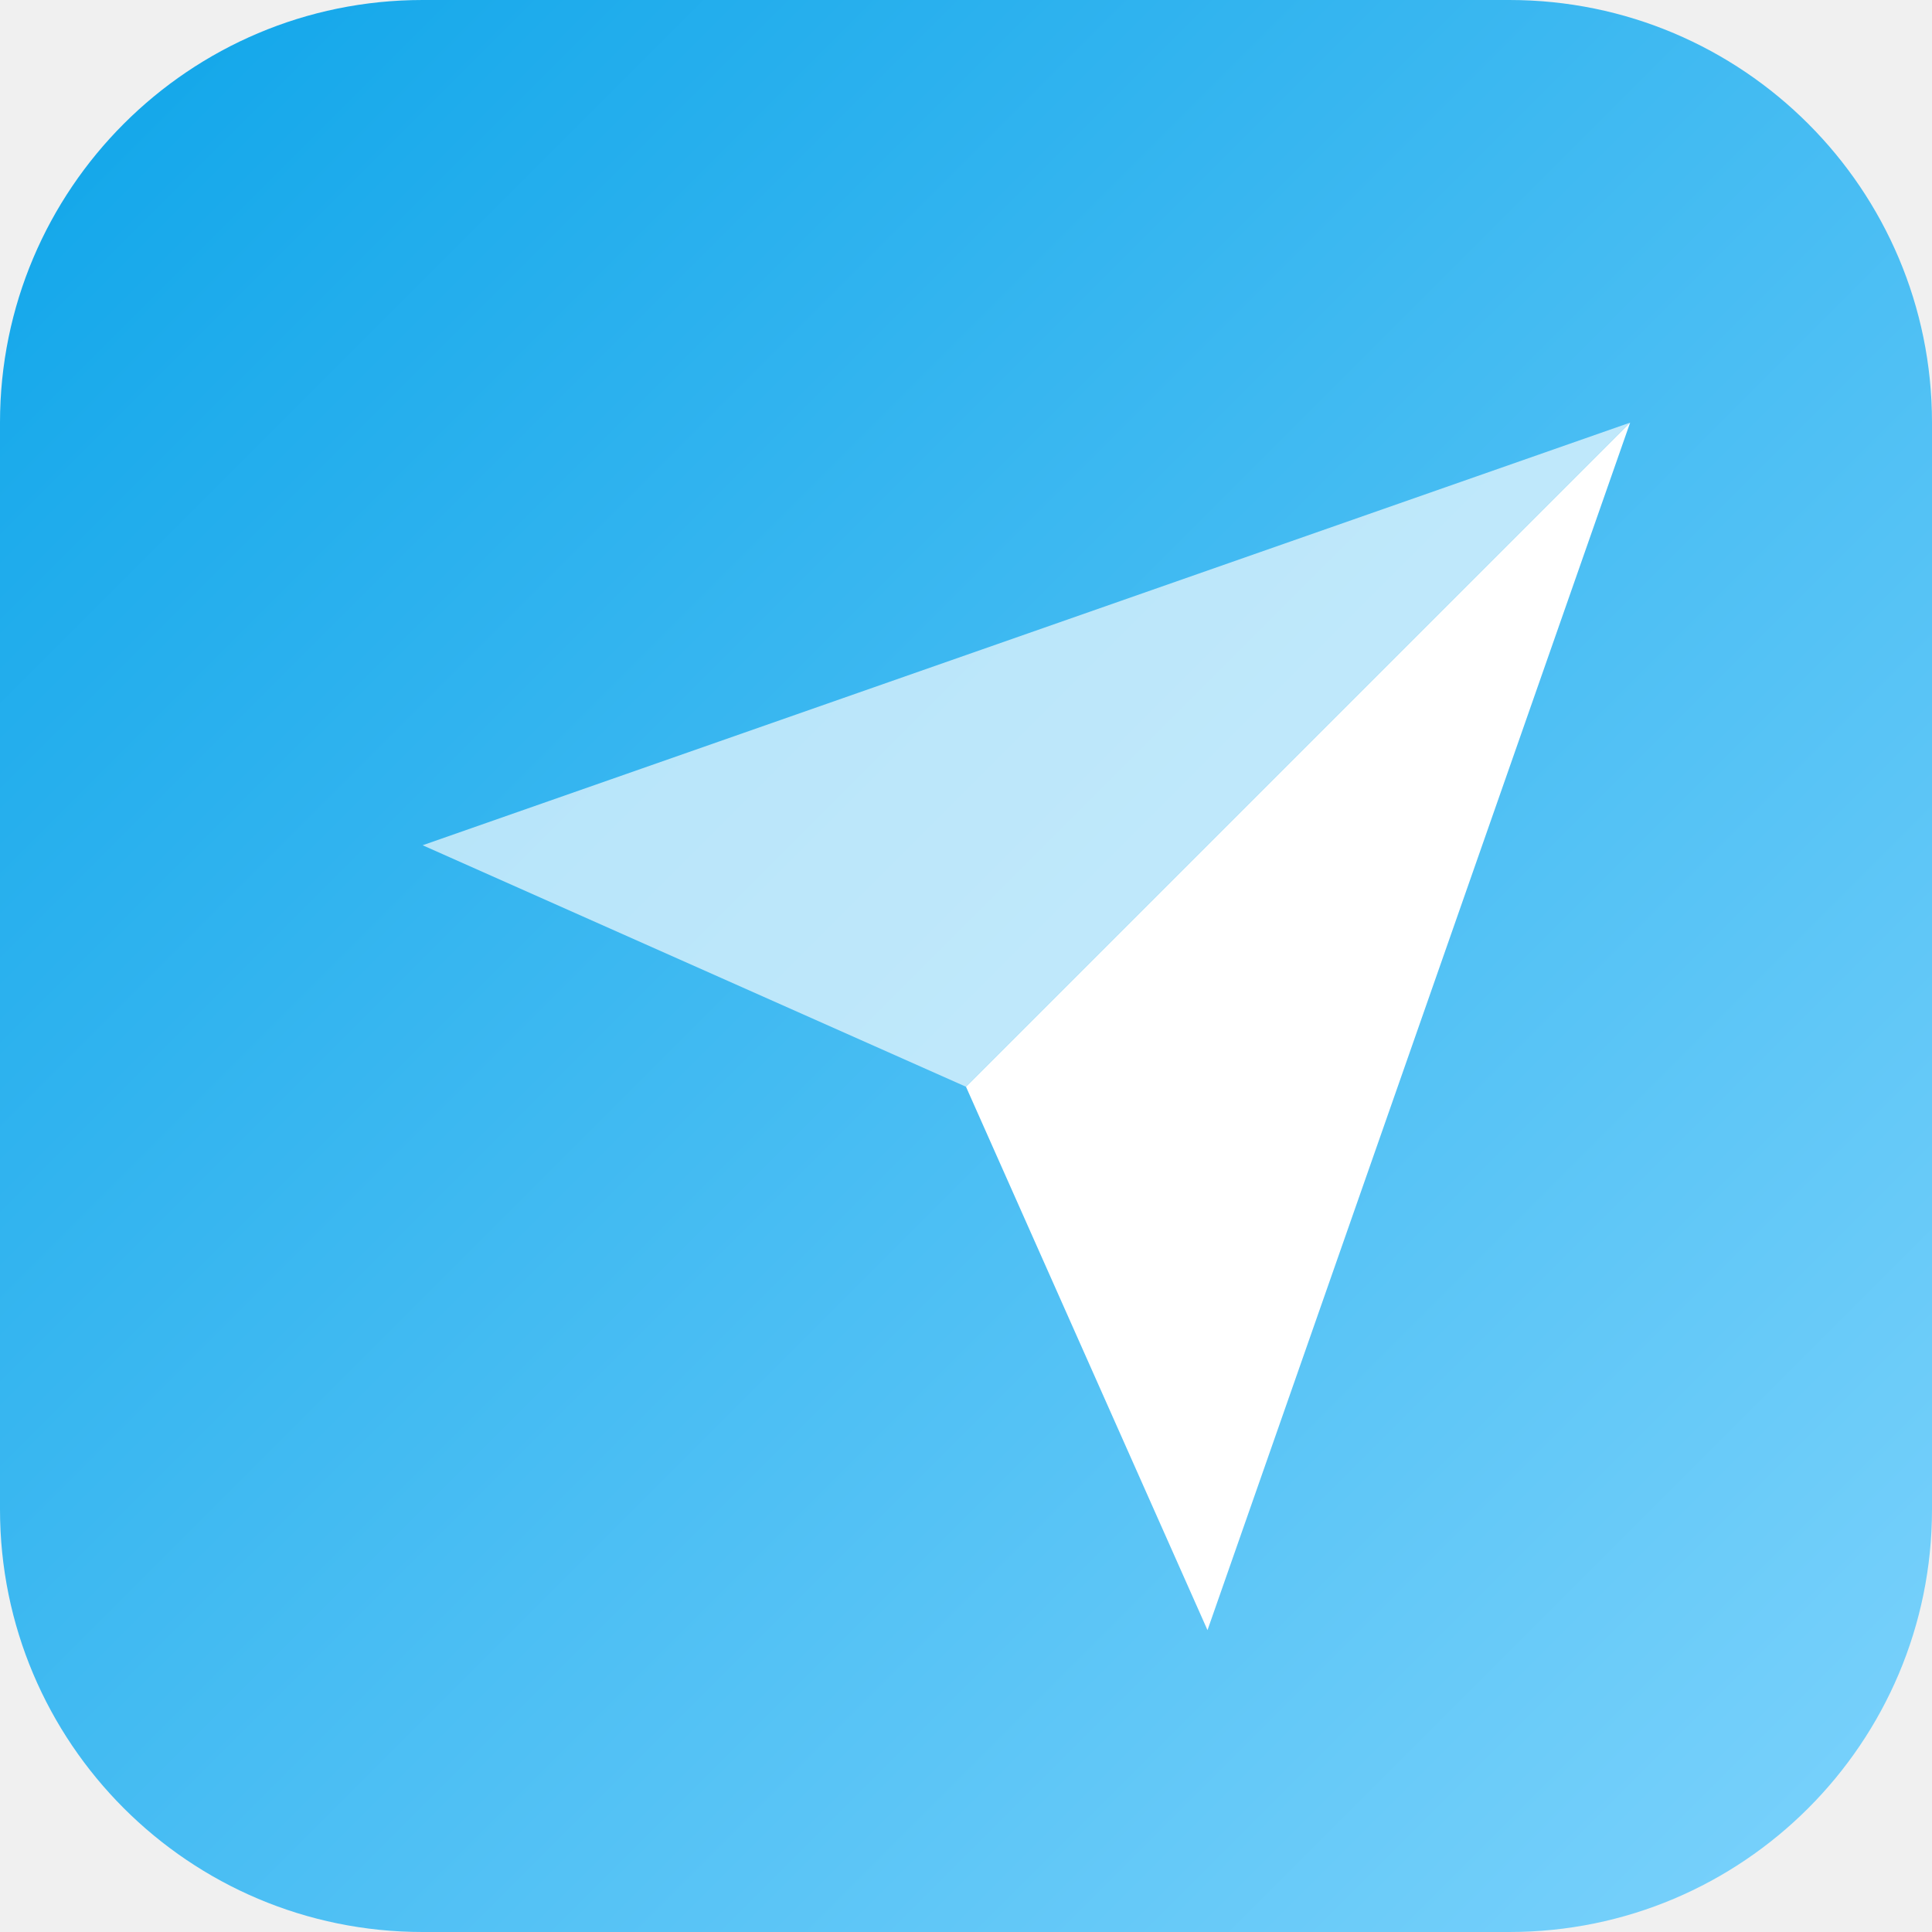
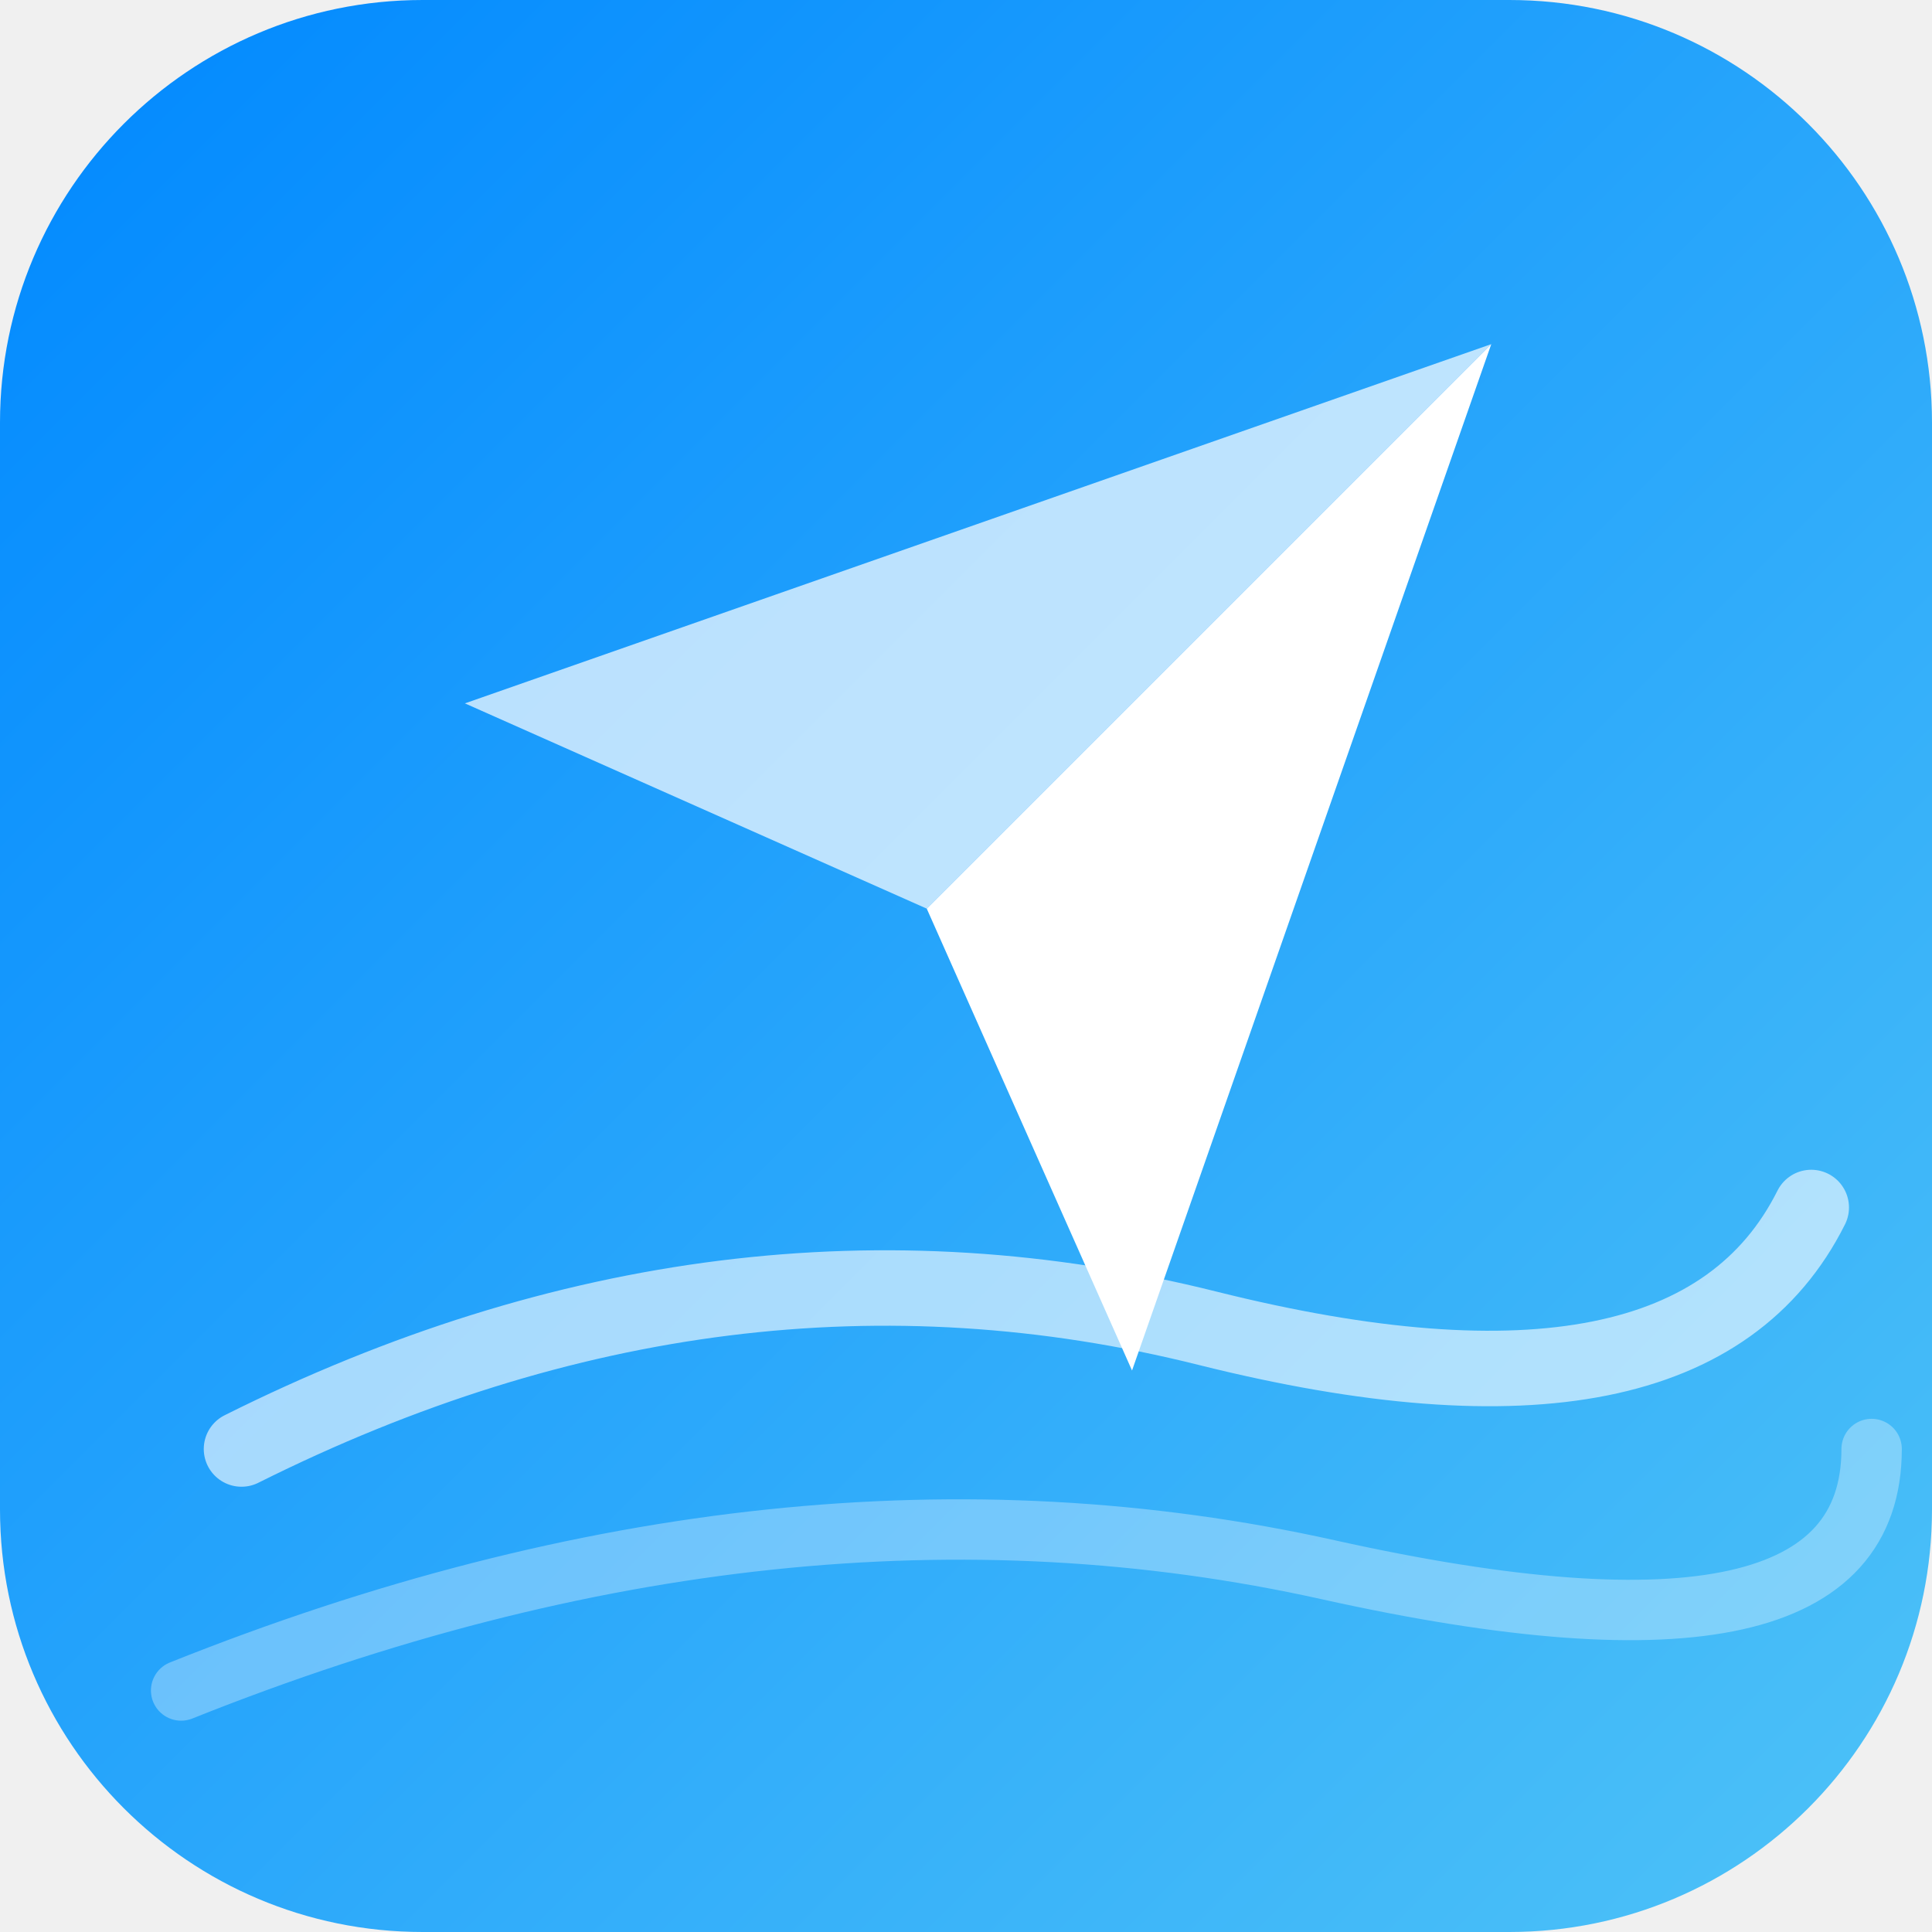
<svg xmlns="http://www.w3.org/2000/svg" viewBox="0 0 64 64" width="64" height="64">
  <defs>
    <linearGradient id="bg" x1="0" y1="0" x2="1" y2="1">
-       <stop offset="0%" stop-color="#0ea5e9" />
-       <stop offset="100%" stop-color="#7dd3fc" />
+       <stop offset="0%" stop-color="#0088FF" />
+       <stop offset="100%" stop-color="#4FC3F7" />
    </linearGradient>
  </defs>
  <rect width="64" height="64" rx="14" fill="url(#bg)" />
-   <g transform="translate(10,10) scale(2)">
+   <path d="M 8 48 Q 24 40 40 44 T 60 40" stroke="#ffffff" stroke-width="2.5" fill="none" stroke-linecap="round" opacity="0.6" />
+   <path d="M 6 56 Q 26 48 44 52 T 62 48" stroke="#ffffff" stroke-width="2" fill="none" stroke-linecap="round" opacity="0.32" />
+   <g transform="translate(12,8) scale(1.7)">
    <polygon points="22,2 15,22 11,13" fill="#ffffff" />
-     <polygon points="22,2 11,13 2,9" fill="#ffffff" fill-opacity="0.65" />
+     <polygon points="22,2 11,13 2,9" fill="#ffffff" fill-opacity="0.7" />
  </g>
</svg>
